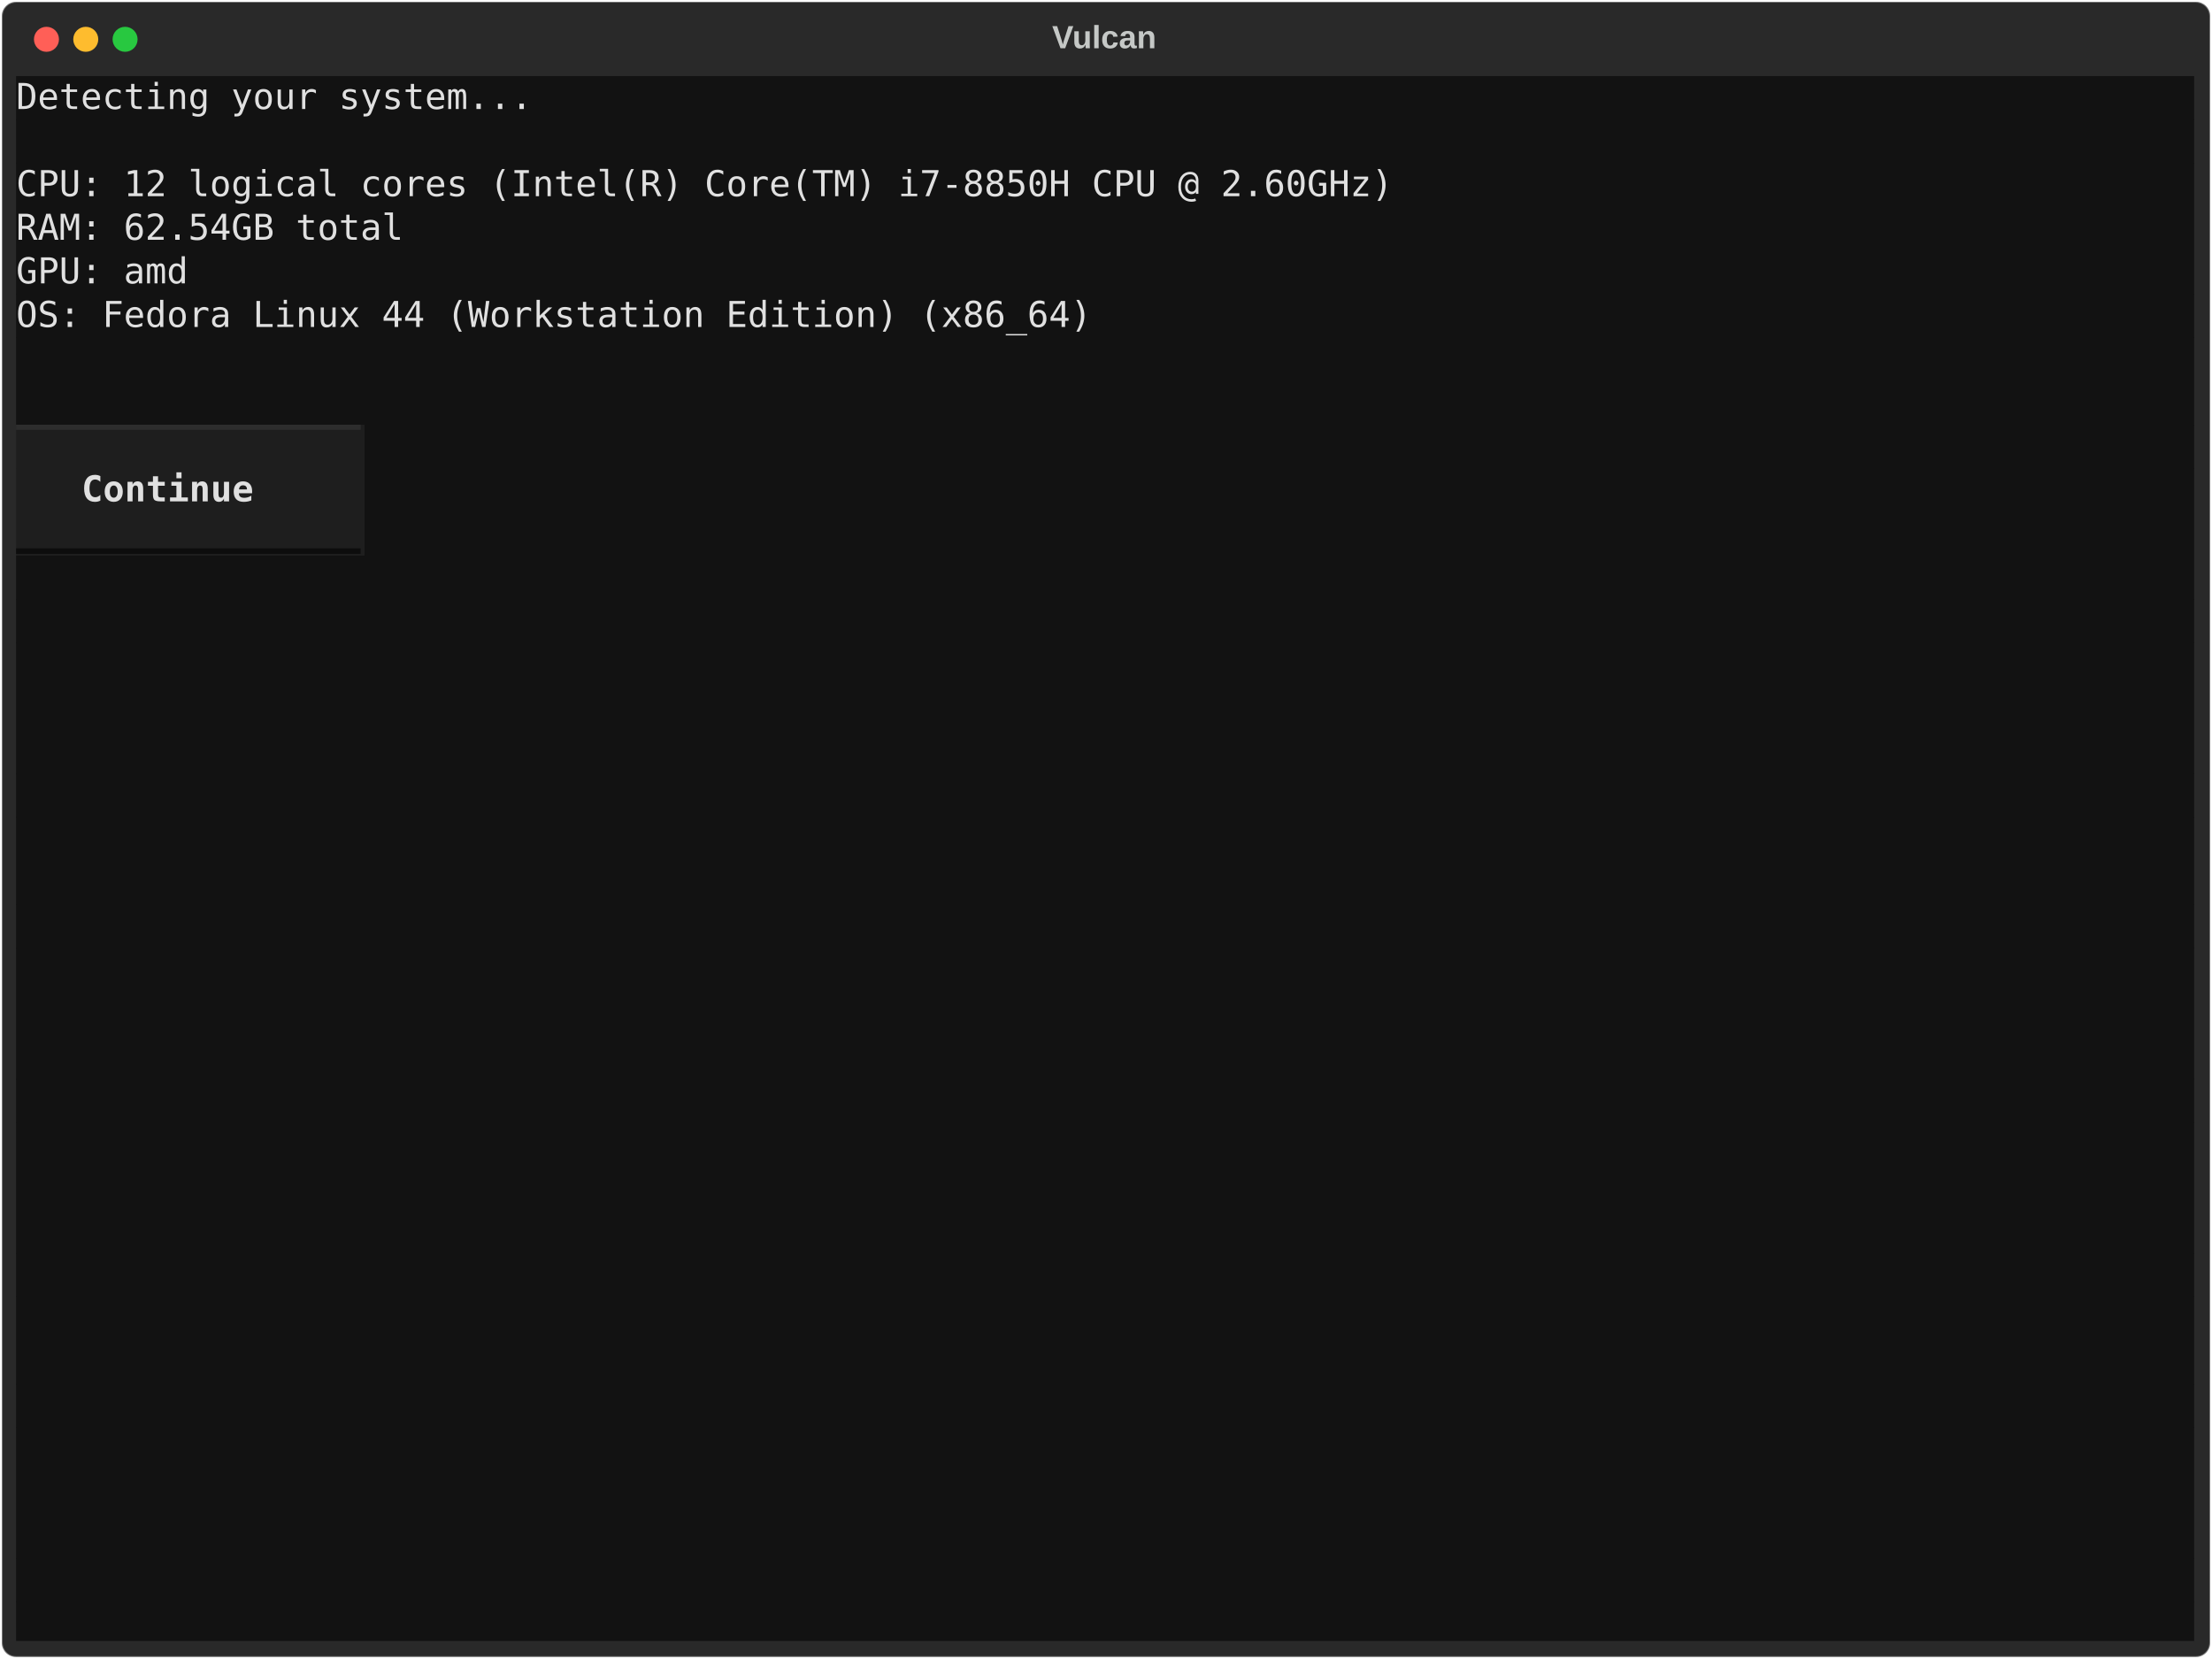
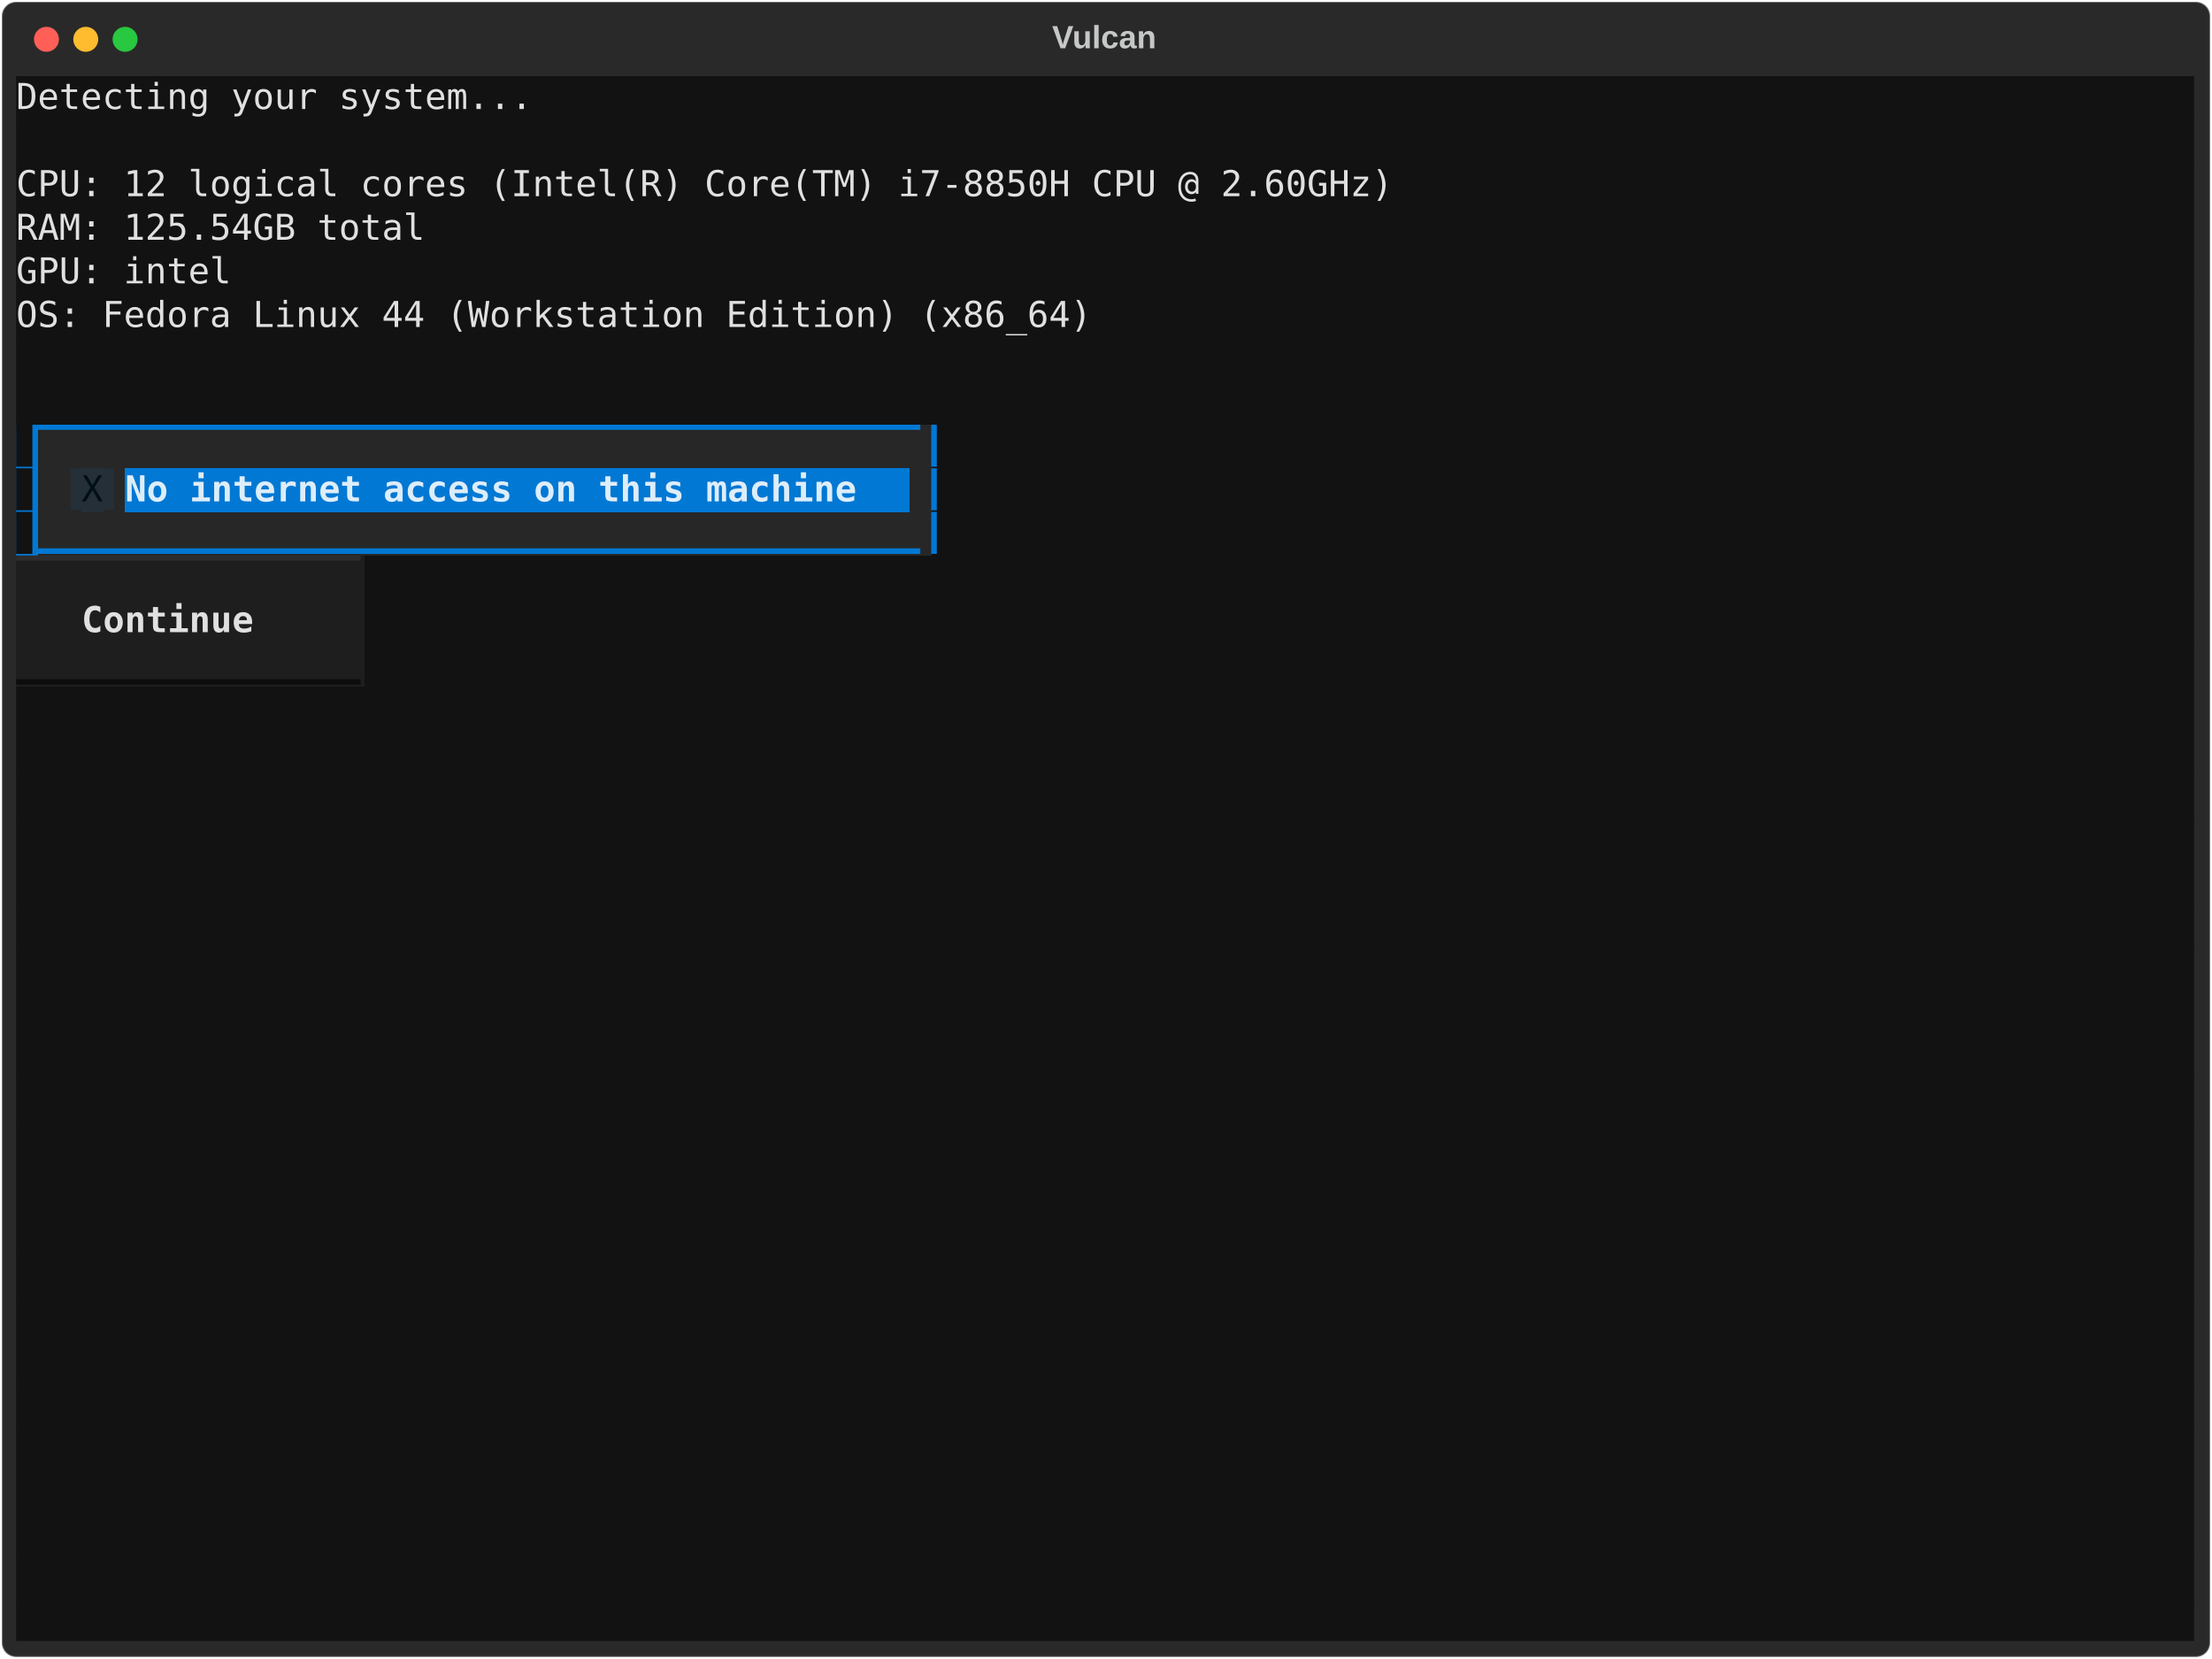
<svg xmlns="http://www.w3.org/2000/svg" class="rich-terminal" viewBox="0 0 1238 928.4">
  <style>

    @font-face {
        font-family: "Fira Code";
        src: local("FiraCode-Regular"),
                url("https://cdnjs.cloudflare.com/ajax/libs/firacode/6.2.0/woff2/FiraCode-Regular.woff2") format("woff2"),
                url("https://cdnjs.cloudflare.com/ajax/libs/firacode/6.2.0/woff/FiraCode-Regular.woff") format("woff");
        font-style: normal;
        font-weight: 400;
    }
    @font-face {
        font-family: "Fira Code";
        src: local("FiraCode-Bold"),
                url("https://cdnjs.cloudflare.com/ajax/libs/firacode/6.2.0/woff2/FiraCode-Bold.woff2") format("woff2"),
                url("https://cdnjs.cloudflare.com/ajax/libs/firacode/6.2.0/woff/FiraCode-Bold.woff") format("woff");
        font-style: bold;
        font-weight: 700;
    }

-     .terminal-2524359863-matrix {
+     .terminal-954332865-matrix {
        font-family: Fira Code, monospace;
        font-size: 20px;
        line-height: 24.4px;
        font-variant-east-asian: full-width;
    }

-     .terminal-2524359863-title {
+     .terminal-954332865-title {
        font-size: 18px;
        font-weight: bold;
        font-family: arial;
    }

-     .terminal-2524359863-r1 { fill: #e0e0e0 }
- .terminal-2524359863-r2 { fill: #c5c8c6 }
- .terminal-2524359863-r3 { fill: #2d2d2d }
- .terminal-2524359863-r4 { fill: #e0e0e0;font-weight: bold }
- .terminal-2524359863-r5 { fill: #0d0d0d }
+     .terminal-954332865-r1 { fill: #e0e0e0 }
+ .terminal-954332865-r2 { fill: #c5c8c6 }
+ .terminal-954332865-r3 { fill: #121212 }
+ .terminal-954332865-r4 { fill: #0178d4 }
+ .terminal-954332865-r5 { fill: #242f38 }
+ .terminal-954332865-r6 { fill: #000f18 }
+ .terminal-954332865-r7 { fill: #ddedf9;font-weight: bold }
+ .terminal-954332865-r8 { fill: #2d2d2d }
+ .terminal-954332865-r9 { fill: #e0e0e0;font-weight: bold }
+ .terminal-954332865-r10 { fill: #0d0d0d }
    </style>
  <defs>
-     <clipPath id="terminal-2524359863-clip-terminal">
+     <clipPath id="terminal-954332865-clip-terminal">
      <rect x="0" y="0" width="1219.0" height="877.4" />
    </clipPath>
-     <clipPath id="terminal-2524359863-line-0">
+     <clipPath id="terminal-954332865-line-0">
      <rect x="0" y="1.5" width="1220" height="24.65" />
    </clipPath>
-     <clipPath id="terminal-2524359863-line-1">
+     <clipPath id="terminal-954332865-line-1">
      <rect x="0" y="25.9" width="1220" height="24.65" />
    </clipPath>
-     <clipPath id="terminal-2524359863-line-2">
+     <clipPath id="terminal-954332865-line-2">
      <rect x="0" y="50.3" width="1220" height="24.65" />
    </clipPath>
-     <clipPath id="terminal-2524359863-line-3">
+     <clipPath id="terminal-954332865-line-3">
      <rect x="0" y="74.7" width="1220" height="24.65" />
    </clipPath>
-     <clipPath id="terminal-2524359863-line-4">
+     <clipPath id="terminal-954332865-line-4">
      <rect x="0" y="99.1" width="1220" height="24.65" />
    </clipPath>
-     <clipPath id="terminal-2524359863-line-5">
+     <clipPath id="terminal-954332865-line-5">
      <rect x="0" y="123.5" width="1220" height="24.65" />
    </clipPath>
-     <clipPath id="terminal-2524359863-line-6">
+     <clipPath id="terminal-954332865-line-6">
      <rect x="0" y="147.9" width="1220" height="24.65" />
    </clipPath>
-     <clipPath id="terminal-2524359863-line-7">
+     <clipPath id="terminal-954332865-line-7">
      <rect x="0" y="172.3" width="1220" height="24.65" />
    </clipPath>
-     <clipPath id="terminal-2524359863-line-8">
+     <clipPath id="terminal-954332865-line-8">
      <rect x="0" y="196.7" width="1220" height="24.65" />
    </clipPath>
-     <clipPath id="terminal-2524359863-line-9">
+     <clipPath id="terminal-954332865-line-9">
      <rect x="0" y="221.1" width="1220" height="24.65" />
    </clipPath>
-     <clipPath id="terminal-2524359863-line-10">
+     <clipPath id="terminal-954332865-line-10">
      <rect x="0" y="245.5" width="1220" height="24.65" />
    </clipPath>
-     <clipPath id="terminal-2524359863-line-11">
+     <clipPath id="terminal-954332865-line-11">
      <rect x="0" y="269.9" width="1220" height="24.65" />
    </clipPath>
-     <clipPath id="terminal-2524359863-line-12">
+     <clipPath id="terminal-954332865-line-12">
      <rect x="0" y="294.3" width="1220" height="24.65" />
    </clipPath>
-     <clipPath id="terminal-2524359863-line-13">
+     <clipPath id="terminal-954332865-line-13">
      <rect x="0" y="318.7" width="1220" height="24.65" />
    </clipPath>
-     <clipPath id="terminal-2524359863-line-14">
+     <clipPath id="terminal-954332865-line-14">
      <rect x="0" y="343.1" width="1220" height="24.65" />
    </clipPath>
-     <clipPath id="terminal-2524359863-line-15">
+     <clipPath id="terminal-954332865-line-15">
      <rect x="0" y="367.5" width="1220" height="24.65" />
    </clipPath>
-     <clipPath id="terminal-2524359863-line-16">
+     <clipPath id="terminal-954332865-line-16">
      <rect x="0" y="391.9" width="1220" height="24.65" />
    </clipPath>
-     <clipPath id="terminal-2524359863-line-17">
+     <clipPath id="terminal-954332865-line-17">
      <rect x="0" y="416.3" width="1220" height="24.65" />
    </clipPath>
-     <clipPath id="terminal-2524359863-line-18">
+     <clipPath id="terminal-954332865-line-18">
      <rect x="0" y="440.7" width="1220" height="24.65" />
    </clipPath>
-     <clipPath id="terminal-2524359863-line-19">
+     <clipPath id="terminal-954332865-line-19">
      <rect x="0" y="465.1" width="1220" height="24.65" />
    </clipPath>
-     <clipPath id="terminal-2524359863-line-20">
+     <clipPath id="terminal-954332865-line-20">
      <rect x="0" y="489.5" width="1220" height="24.65" />
    </clipPath>
-     <clipPath id="terminal-2524359863-line-21">
+     <clipPath id="terminal-954332865-line-21">
      <rect x="0" y="513.9" width="1220" height="24.65" />
    </clipPath>
-     <clipPath id="terminal-2524359863-line-22">
+     <clipPath id="terminal-954332865-line-22">
      <rect x="0" y="538.3" width="1220" height="24.65" />
    </clipPath>
-     <clipPath id="terminal-2524359863-line-23">
+     <clipPath id="terminal-954332865-line-23">
      <rect x="0" y="562.7" width="1220" height="24.65" />
    </clipPath>
-     <clipPath id="terminal-2524359863-line-24">
+     <clipPath id="terminal-954332865-line-24">
      <rect x="0" y="587.1" width="1220" height="24.65" />
    </clipPath>
-     <clipPath id="terminal-2524359863-line-25">
+     <clipPath id="terminal-954332865-line-25">
      <rect x="0" y="611.5" width="1220" height="24.65" />
    </clipPath>
-     <clipPath id="terminal-2524359863-line-26">
+     <clipPath id="terminal-954332865-line-26">
      <rect x="0" y="635.9" width="1220" height="24.65" />
    </clipPath>
-     <clipPath id="terminal-2524359863-line-27">
+     <clipPath id="terminal-954332865-line-27">
      <rect x="0" y="660.3" width="1220" height="24.65" />
    </clipPath>
-     <clipPath id="terminal-2524359863-line-28">
+     <clipPath id="terminal-954332865-line-28">
      <rect x="0" y="684.7" width="1220" height="24.65" />
    </clipPath>
-     <clipPath id="terminal-2524359863-line-29">
+     <clipPath id="terminal-954332865-line-29">
      <rect x="0" y="709.1" width="1220" height="24.65" />
    </clipPath>
-     <clipPath id="terminal-2524359863-line-30">
+     <clipPath id="terminal-954332865-line-30">
      <rect x="0" y="733.5" width="1220" height="24.65" />
    </clipPath>
-     <clipPath id="terminal-2524359863-line-31">
+     <clipPath id="terminal-954332865-line-31">
      <rect x="0" y="757.9" width="1220" height="24.65" />
    </clipPath>
-     <clipPath id="terminal-2524359863-line-32">
+     <clipPath id="terminal-954332865-line-32">
      <rect x="0" y="782.3" width="1220" height="24.65" />
    </clipPath>
-     <clipPath id="terminal-2524359863-line-33">
+     <clipPath id="terminal-954332865-line-33">
      <rect x="0" y="806.7" width="1220" height="24.65" />
    </clipPath>
-     <clipPath id="terminal-2524359863-line-34">
+     <clipPath id="terminal-954332865-line-34">
      <rect x="0" y="831.1" width="1220" height="24.65" />
    </clipPath>
  </defs>
  <rect fill="#292929" stroke="rgba(255,255,255,0.35)" stroke-width="1" x="1" y="1" width="1236" height="926.4" rx="8" />
-   <text class="terminal-2524359863-title" fill="#c5c8c6" text-anchor="middle" x="618" y="27">Vulcan</text>
+   <text class="terminal-954332865-title" fill="#c5c8c6" text-anchor="middle" x="618" y="27">Vulcan</text>
  <g transform="translate(26,22)">
    <circle cx="0" cy="0" r="7" fill="#ff5f57" />
    <circle cx="22" cy="0" r="7" fill="#febc2e" />
    <circle cx="44" cy="0" r="7" fill="#28c840" />
  </g>
-   <g transform="translate(9, 41)" clip-path="url(#terminal-2524359863-clip-terminal)">
+   <g transform="translate(9, 41)" clip-path="url(#terminal-954332865-clip-terminal)">
    <rect fill="#121212" x="0" y="1.5" width="292.8" height="24.65" shape-rendering="crispEdges" />
    <rect fill="#121212" x="292.8" y="1.5" width="927.2" height="24.65" shape-rendering="crispEdges" />
    <rect fill="#121212" x="0" y="25.9" width="1220" height="24.65" shape-rendering="crispEdges" />
    <rect fill="#121212" x="0" y="50.3" width="780.8" height="24.65" shape-rendering="crispEdges" />
    <rect fill="#121212" x="780.8" y="50.3" width="439.2" height="24.65" shape-rendering="crispEdges" />
-     <rect fill="#121212" x="0" y="74.7" width="219.6" height="24.65" shape-rendering="crispEdges" />
-     <rect fill="#121212" x="219.6" y="74.7" width="1000.4" height="24.65" shape-rendering="crispEdges" />
-     <rect fill="#121212" x="0" y="99.1" width="97.6" height="24.65" shape-rendering="crispEdges" />
-     <rect fill="#121212" x="97.6" y="99.1" width="1122.4" height="24.65" shape-rendering="crispEdges" />
+     <rect fill="#121212" x="0" y="74.7" width="231.8" height="24.65" shape-rendering="crispEdges" />
+     <rect fill="#121212" x="231.8" y="74.7" width="988.2" height="24.65" shape-rendering="crispEdges" />
+     <rect fill="#121212" x="0" y="99.1" width="122" height="24.65" shape-rendering="crispEdges" />
+     <rect fill="#121212" x="122" y="99.1" width="1098" height="24.65" shape-rendering="crispEdges" />
    <rect fill="#121212" x="0" y="123.5" width="610" height="24.65" shape-rendering="crispEdges" />
    <rect fill="#121212" x="610" y="123.5" width="610" height="24.65" shape-rendering="crispEdges" />
    <rect fill="#121212" x="0" y="147.9" width="1220" height="24.65" shape-rendering="crispEdges" />
    <rect fill="#121212" x="0" y="172.3" width="0" height="24.65" shape-rendering="crispEdges" />
    <rect fill="#121212" x="0" y="172.3" width="1220" height="24.65" shape-rendering="crispEdges" />
-     <rect fill="#1e1e1e" x="0" y="196.7" width="195.2" height="24.65" shape-rendering="crispEdges" />
-     <rect fill="#121212" x="195.2" y="196.7" width="1024.8" height="24.65" shape-rendering="crispEdges" />
-     <rect fill="#1e1e1e" x="0" y="221.1" width="36.6" height="24.65" shape-rendering="crispEdges" />
-     <rect fill="#1e1e1e" x="36.6" y="221.1" width="122" height="24.65" shape-rendering="crispEdges" />
-     <rect fill="#1e1e1e" x="158.6" y="221.1" width="36.6" height="24.65" shape-rendering="crispEdges" />
-     <rect fill="#121212" x="195.2" y="221.1" width="1024.8" height="24.65" shape-rendering="crispEdges" />
-     <rect fill="#1e1e1e" x="0" y="245.5" width="195.2" height="24.65" shape-rendering="crispEdges" />
-     <rect fill="#121212" x="195.2" y="245.5" width="1024.8" height="24.65" shape-rendering="crispEdges" />
-     <rect fill="#121212" x="0" y="269.9" width="1220" height="24.65" shape-rendering="crispEdges" />
-     <rect fill="#121212" x="0" y="294.3" width="1220" height="24.65" shape-rendering="crispEdges" />
-     <rect fill="#121212" x="0" y="318.7" width="1220" height="24.65" shape-rendering="crispEdges" />
+     <rect fill="#0178d4" x="0" y="196.7" width="12.2" height="24.65" shape-rendering="crispEdges" />
+     <rect fill="#272727" x="12.2" y="196.7" width="500.2" height="24.65" shape-rendering="crispEdges" />
+     <rect fill="#121212" x="512.4" y="196.7" width="12.2" height="24.65" shape-rendering="crispEdges" />
+     <rect fill="#121212" x="524.6" y="196.7" width="695.4" height="24.65" shape-rendering="crispEdges" />
+     <rect fill="#0178d4" x="0" y="221.1" width="12.2" height="24.65" shape-rendering="crispEdges" />
+     <rect fill="#272727" x="12.2" y="221.1" width="12.2" height="24.65" shape-rendering="crispEdges" />
+     <rect fill="#272727" x="24.4" y="221.1" width="12.2" height="24.65" shape-rendering="crispEdges" />
+     <rect fill="#242f38" x="36.6" y="221.1" width="12.2" height="24.65" shape-rendering="crispEdges" />
+     <rect fill="#272727" x="48.8" y="221.1" width="12.2" height="24.65" shape-rendering="crispEdges" />
+     <rect fill="#0178d4" x="61" y="221.1" width="439.2" height="24.65" shape-rendering="crispEdges" />
+     <rect fill="#272727" x="500.2" y="221.1" width="12.2" height="24.65" shape-rendering="crispEdges" />
+     <rect fill="#121212" x="512.4" y="221.1" width="12.2" height="24.65" shape-rendering="crispEdges" />
+     <rect fill="#121212" x="524.6" y="221.1" width="695.4" height="24.65" shape-rendering="crispEdges" />
+     <rect fill="#0178d4" x="0" y="245.5" width="12.2" height="24.65" shape-rendering="crispEdges" />
+     <rect fill="#272727" x="12.2" y="245.5" width="500.2" height="24.65" shape-rendering="crispEdges" />
+     <rect fill="#121212" x="512.4" y="245.5" width="12.2" height="24.65" shape-rendering="crispEdges" />
+     <rect fill="#121212" x="524.6" y="245.5" width="695.4" height="24.65" shape-rendering="crispEdges" />
+     <rect fill="#1e1e1e" x="0" y="269.9" width="195.2" height="24.65" shape-rendering="crispEdges" />
+     <rect fill="#121212" x="195.2" y="269.9" width="1024.8" height="24.65" shape-rendering="crispEdges" />
+     <rect fill="#1e1e1e" x="0" y="294.3" width="36.6" height="24.65" shape-rendering="crispEdges" />
+     <rect fill="#1e1e1e" x="36.6" y="294.3" width="122" height="24.65" shape-rendering="crispEdges" />
+     <rect fill="#1e1e1e" x="158.6" y="294.3" width="36.6" height="24.65" shape-rendering="crispEdges" />
+     <rect fill="#121212" x="195.2" y="294.3" width="1024.8" height="24.65" shape-rendering="crispEdges" />
+     <rect fill="#1e1e1e" x="0" y="318.7" width="195.2" height="24.65" shape-rendering="crispEdges" />
+     <rect fill="#121212" x="195.2" y="318.7" width="1024.8" height="24.65" shape-rendering="crispEdges" />
    <rect fill="#121212" x="0" y="343.1" width="1220" height="24.65" shape-rendering="crispEdges" />
    <rect fill="#121212" x="0" y="367.5" width="1220" height="24.65" shape-rendering="crispEdges" />
    <rect fill="#121212" x="0" y="391.9" width="1220" height="24.65" shape-rendering="crispEdges" />
    <rect fill="#121212" x="0" y="416.3" width="1220" height="24.65" shape-rendering="crispEdges" />
    <rect fill="#121212" x="0" y="440.7" width="1220" height="24.65" shape-rendering="crispEdges" />
    <rect fill="#121212" x="0" y="465.1" width="1220" height="24.65" shape-rendering="crispEdges" />
    <rect fill="#121212" x="0" y="489.5" width="1220" height="24.65" shape-rendering="crispEdges" />
    <rect fill="#121212" x="0" y="513.9" width="1220" height="24.65" shape-rendering="crispEdges" />
    <rect fill="#121212" x="0" y="538.3" width="1220" height="24.65" shape-rendering="crispEdges" />
    <rect fill="#121212" x="0" y="562.7" width="1220" height="24.65" shape-rendering="crispEdges" />
    <rect fill="#121212" x="0" y="587.1" width="1220" height="24.65" shape-rendering="crispEdges" />
    <rect fill="#121212" x="0" y="611.5" width="1220" height="24.65" shape-rendering="crispEdges" />
    <rect fill="#121212" x="0" y="635.9" width="1220" height="24.65" shape-rendering="crispEdges" />
    <rect fill="#121212" x="0" y="660.3" width="1220" height="24.65" shape-rendering="crispEdges" />
    <rect fill="#121212" x="0" y="684.7" width="1220" height="24.65" shape-rendering="crispEdges" />
    <rect fill="#121212" x="0" y="709.1" width="1220" height="24.65" shape-rendering="crispEdges" />
    <rect fill="#121212" x="0" y="733.5" width="1220" height="24.65" shape-rendering="crispEdges" />
    <rect fill="#121212" x="0" y="757.9" width="1220" height="24.65" shape-rendering="crispEdges" />
    <rect fill="#121212" x="0" y="782.3" width="1220" height="24.65" shape-rendering="crispEdges" />
    <rect fill="#121212" x="0" y="806.7" width="1220" height="24.65" shape-rendering="crispEdges" />
    <rect fill="#121212" x="0" y="831.1" width="1220" height="24.65" shape-rendering="crispEdges" />
    <rect fill="#121212" x="0" y="855.5" width="1220" height="24.65" shape-rendering="crispEdges" />
-     <g class="terminal-2524359863-matrix">
-       <text class="terminal-2524359863-r1" x="0" y="20" textLength="292.8" clip-path="url(#terminal-2524359863-line-0)">Detecting your system...</text>
-       <text class="terminal-2524359863-r2" x="1220" y="20" textLength="12.2" clip-path="url(#terminal-2524359863-line-0)">
- </text>
-       <text class="terminal-2524359863-r2" x="1220" y="44.4" textLength="12.2" clip-path="url(#terminal-2524359863-line-1)">
- </text>
-       <text class="terminal-2524359863-r1" x="0" y="68.8" textLength="780.8" clip-path="url(#terminal-2524359863-line-2)">CPU: 12 logical cores (Intel(R) Core(TM) i7-8850H CPU @ 2.60GHz)</text>
-       <text class="terminal-2524359863-r2" x="1220" y="68.8" textLength="12.2" clip-path="url(#terminal-2524359863-line-2)">
- </text>
-       <text class="terminal-2524359863-r1" x="0" y="93.2" textLength="219.6" clip-path="url(#terminal-2524359863-line-3)">RAM: 62.54GB total</text>
-       <text class="terminal-2524359863-r2" x="1220" y="93.2" textLength="12.2" clip-path="url(#terminal-2524359863-line-3)">
- </text>
-       <text class="terminal-2524359863-r1" x="0" y="117.6" textLength="97.6" clip-path="url(#terminal-2524359863-line-4)">GPU: amd</text>
-       <text class="terminal-2524359863-r2" x="1220" y="117.6" textLength="12.2" clip-path="url(#terminal-2524359863-line-4)">
- </text>
-       <text class="terminal-2524359863-r1" x="0" y="142" textLength="610" clip-path="url(#terminal-2524359863-line-5)">OS: Fedora Linux 44 (Workstation Edition) (x86_64)</text>
-       <text class="terminal-2524359863-r2" x="1220" y="142" textLength="12.2" clip-path="url(#terminal-2524359863-line-5)">
- </text>
-       <text class="terminal-2524359863-r2" x="1220" y="166.4" textLength="12.2" clip-path="url(#terminal-2524359863-line-6)">
- </text>
-       <text class="terminal-2524359863-r2" x="1220" y="190.8" textLength="12.2" clip-path="url(#terminal-2524359863-line-7)">
- </text>
-       <text class="terminal-2524359863-r3" x="0" y="215.2" textLength="195.2" clip-path="url(#terminal-2524359863-line-8)">▔▔▔▔▔▔▔▔▔▔▔▔▔▔▔▔</text>
-       <text class="terminal-2524359863-r2" x="1220" y="215.2" textLength="12.2" clip-path="url(#terminal-2524359863-line-8)">
- </text>
-       <text class="terminal-2524359863-r4" x="36.6" y="239.6" textLength="122" clip-path="url(#terminal-2524359863-line-9)"> Continue </text>
-       <text class="terminal-2524359863-r2" x="1220" y="239.6" textLength="12.2" clip-path="url(#terminal-2524359863-line-9)">
- </text>
-       <text class="terminal-2524359863-r5" x="0" y="264" textLength="195.2" clip-path="url(#terminal-2524359863-line-10)">▁▁▁▁▁▁▁▁▁▁▁▁▁▁▁▁</text>
-       <text class="terminal-2524359863-r2" x="1220" y="264" textLength="12.2" clip-path="url(#terminal-2524359863-line-10)">
- </text>
-       <text class="terminal-2524359863-r2" x="1220" y="288.4" textLength="12.2" clip-path="url(#terminal-2524359863-line-11)">
- </text>
-       <text class="terminal-2524359863-r2" x="1220" y="312.8" textLength="12.2" clip-path="url(#terminal-2524359863-line-12)">
- </text>
-       <text class="terminal-2524359863-r2" x="1220" y="337.2" textLength="12.2" clip-path="url(#terminal-2524359863-line-13)">
- </text>
-       <text class="terminal-2524359863-r2" x="1220" y="361.6" textLength="12.2" clip-path="url(#terminal-2524359863-line-14)">
- </text>
-       <text class="terminal-2524359863-r2" x="1220" y="386" textLength="12.2" clip-path="url(#terminal-2524359863-line-15)">
- </text>
-       <text class="terminal-2524359863-r2" x="1220" y="410.4" textLength="12.2" clip-path="url(#terminal-2524359863-line-16)">
- </text>
-       <text class="terminal-2524359863-r2" x="1220" y="434.8" textLength="12.2" clip-path="url(#terminal-2524359863-line-17)">
- </text>
-       <text class="terminal-2524359863-r2" x="1220" y="459.2" textLength="12.2" clip-path="url(#terminal-2524359863-line-18)">
- </text>
-       <text class="terminal-2524359863-r2" x="1220" y="483.6" textLength="12.2" clip-path="url(#terminal-2524359863-line-19)">
- </text>
-       <text class="terminal-2524359863-r2" x="1220" y="508" textLength="12.2" clip-path="url(#terminal-2524359863-line-20)">
- </text>
-       <text class="terminal-2524359863-r2" x="1220" y="532.4" textLength="12.2" clip-path="url(#terminal-2524359863-line-21)">
- </text>
-       <text class="terminal-2524359863-r2" x="1220" y="556.8" textLength="12.2" clip-path="url(#terminal-2524359863-line-22)">
- </text>
-       <text class="terminal-2524359863-r2" x="1220" y="581.2" textLength="12.2" clip-path="url(#terminal-2524359863-line-23)">
- </text>
-       <text class="terminal-2524359863-r2" x="1220" y="605.6" textLength="12.2" clip-path="url(#terminal-2524359863-line-24)">
- </text>
-       <text class="terminal-2524359863-r2" x="1220" y="630" textLength="12.2" clip-path="url(#terminal-2524359863-line-25)">
- </text>
-       <text class="terminal-2524359863-r2" x="1220" y="654.4" textLength="12.2" clip-path="url(#terminal-2524359863-line-26)">
- </text>
-       <text class="terminal-2524359863-r2" x="1220" y="678.8" textLength="12.2" clip-path="url(#terminal-2524359863-line-27)">
- </text>
-       <text class="terminal-2524359863-r2" x="1220" y="703.2" textLength="12.2" clip-path="url(#terminal-2524359863-line-28)">
- </text>
-       <text class="terminal-2524359863-r2" x="1220" y="727.6" textLength="12.2" clip-path="url(#terminal-2524359863-line-29)">
- </text>
-       <text class="terminal-2524359863-r2" x="1220" y="752" textLength="12.2" clip-path="url(#terminal-2524359863-line-30)">
- </text>
-       <text class="terminal-2524359863-r2" x="1220" y="776.4" textLength="12.2" clip-path="url(#terminal-2524359863-line-31)">
- </text>
-       <text class="terminal-2524359863-r2" x="1220" y="800.8" textLength="12.2" clip-path="url(#terminal-2524359863-line-32)">
- </text>
-       <text class="terminal-2524359863-r2" x="1220" y="825.2" textLength="12.2" clip-path="url(#terminal-2524359863-line-33)">
- </text>
-       <text class="terminal-2524359863-r2" x="1220" y="849.6" textLength="12.2" clip-path="url(#terminal-2524359863-line-34)">
+     <g class="terminal-954332865-matrix">
+       <text class="terminal-954332865-r1" x="0" y="20" textLength="292.8" clip-path="url(#terminal-954332865-line-0)">Detecting your system...</text>
+       <text class="terminal-954332865-r2" x="1220" y="20" textLength="12.2" clip-path="url(#terminal-954332865-line-0)">
+ </text>
+       <text class="terminal-954332865-r2" x="1220" y="44.4" textLength="12.2" clip-path="url(#terminal-954332865-line-1)">
+ </text>
+       <text class="terminal-954332865-r1" x="0" y="68.8" textLength="780.8" clip-path="url(#terminal-954332865-line-2)">CPU: 12 logical cores (Intel(R) Core(TM) i7-8850H CPU @ 2.60GHz)</text>
+       <text class="terminal-954332865-r2" x="1220" y="68.8" textLength="12.2" clip-path="url(#terminal-954332865-line-2)">
+ </text>
+       <text class="terminal-954332865-r1" x="0" y="93.2" textLength="231.8" clip-path="url(#terminal-954332865-line-3)">RAM: 125.54GB total</text>
+       <text class="terminal-954332865-r2" x="1220" y="93.2" textLength="12.2" clip-path="url(#terminal-954332865-line-3)">
+ </text>
+       <text class="terminal-954332865-r1" x="0" y="117.6" textLength="122" clip-path="url(#terminal-954332865-line-4)">GPU: intel</text>
+       <text class="terminal-954332865-r2" x="1220" y="117.6" textLength="12.2" clip-path="url(#terminal-954332865-line-4)">
+ </text>
+       <text class="terminal-954332865-r1" x="0" y="142" textLength="610" clip-path="url(#terminal-954332865-line-5)">OS: Fedora Linux 44 (Workstation Edition) (x86_64)</text>
+       <text class="terminal-954332865-r2" x="1220" y="142" textLength="12.2" clip-path="url(#terminal-954332865-line-5)">
+ </text>
+       <text class="terminal-954332865-r2" x="1220" y="166.4" textLength="12.2" clip-path="url(#terminal-954332865-line-6)">
+ </text>
+       <text class="terminal-954332865-r2" x="1220" y="190.8" textLength="12.2" clip-path="url(#terminal-954332865-line-7)">
+ </text>
+       <text class="terminal-954332865-r3" x="0" y="215.2" textLength="12.2" clip-path="url(#terminal-954332865-line-8)">▊</text>
+       <text class="terminal-954332865-r4" x="12.2" y="215.2" textLength="500.2" clip-path="url(#terminal-954332865-line-8)">▔▔▔▔▔▔▔▔▔▔▔▔▔▔▔▔▔▔▔▔▔▔▔▔▔▔▔▔▔▔▔▔▔▔▔▔▔▔▔▔▔</text>
+       <text class="terminal-954332865-r4" x="512.4" y="215.2" textLength="12.2" clip-path="url(#terminal-954332865-line-8)">▎</text>
+       <text class="terminal-954332865-r2" x="1220" y="215.2" textLength="12.2" clip-path="url(#terminal-954332865-line-8)">
+ </text>
+       <text class="terminal-954332865-r3" x="0" y="239.6" textLength="12.2" clip-path="url(#terminal-954332865-line-9)">▊</text>
+       <text class="terminal-954332865-r5" x="24.4" y="239.6" textLength="12.2" clip-path="url(#terminal-954332865-line-9)">▐</text>
+       <text class="terminal-954332865-r6" x="36.6" y="239.6" textLength="12.2" clip-path="url(#terminal-954332865-line-9)">X</text>
+       <text class="terminal-954332865-r5" x="48.8" y="239.6" textLength="12.2" clip-path="url(#terminal-954332865-line-9)">▌</text>
+       <text class="terminal-954332865-r7" x="61" y="239.6" textLength="439.2" clip-path="url(#terminal-954332865-line-9)"> No internet access on this machine </text>
+       <text class="terminal-954332865-r4" x="512.4" y="239.6" textLength="12.2" clip-path="url(#terminal-954332865-line-9)">▎</text>
+       <text class="terminal-954332865-r2" x="1220" y="239.6" textLength="12.2" clip-path="url(#terminal-954332865-line-9)">
+ </text>
+       <text class="terminal-954332865-r3" x="0" y="264" textLength="12.2" clip-path="url(#terminal-954332865-line-10)">▊</text>
+       <text class="terminal-954332865-r4" x="12.2" y="264" textLength="500.2" clip-path="url(#terminal-954332865-line-10)">▁▁▁▁▁▁▁▁▁▁▁▁▁▁▁▁▁▁▁▁▁▁▁▁▁▁▁▁▁▁▁▁▁▁▁▁▁▁▁▁▁</text>
+       <text class="terminal-954332865-r4" x="512.4" y="264" textLength="12.2" clip-path="url(#terminal-954332865-line-10)">▎</text>
+       <text class="terminal-954332865-r2" x="1220" y="264" textLength="12.2" clip-path="url(#terminal-954332865-line-10)">
+ </text>
+       <text class="terminal-954332865-r8" x="0" y="288.4" textLength="195.2" clip-path="url(#terminal-954332865-line-11)">▔▔▔▔▔▔▔▔▔▔▔▔▔▔▔▔</text>
+       <text class="terminal-954332865-r2" x="1220" y="288.4" textLength="12.2" clip-path="url(#terminal-954332865-line-11)">
+ </text>
+       <text class="terminal-954332865-r9" x="36.6" y="312.8" textLength="122" clip-path="url(#terminal-954332865-line-12)"> Continue </text>
+       <text class="terminal-954332865-r2" x="1220" y="312.8" textLength="12.2" clip-path="url(#terminal-954332865-line-12)">
+ </text>
+       <text class="terminal-954332865-r10" x="0" y="337.2" textLength="195.2" clip-path="url(#terminal-954332865-line-13)">▁▁▁▁▁▁▁▁▁▁▁▁▁▁▁▁</text>
+       <text class="terminal-954332865-r2" x="1220" y="337.2" textLength="12.2" clip-path="url(#terminal-954332865-line-13)">
+ </text>
+       <text class="terminal-954332865-r2" x="1220" y="361.6" textLength="12.2" clip-path="url(#terminal-954332865-line-14)">
+ </text>
+       <text class="terminal-954332865-r2" x="1220" y="386" textLength="12.2" clip-path="url(#terminal-954332865-line-15)">
+ </text>
+       <text class="terminal-954332865-r2" x="1220" y="410.4" textLength="12.2" clip-path="url(#terminal-954332865-line-16)">
+ </text>
+       <text class="terminal-954332865-r2" x="1220" y="434.8" textLength="12.2" clip-path="url(#terminal-954332865-line-17)">
+ </text>
+       <text class="terminal-954332865-r2" x="1220" y="459.2" textLength="12.2" clip-path="url(#terminal-954332865-line-18)">
+ </text>
+       <text class="terminal-954332865-r2" x="1220" y="483.6" textLength="12.2" clip-path="url(#terminal-954332865-line-19)">
+ </text>
+       <text class="terminal-954332865-r2" x="1220" y="508" textLength="12.2" clip-path="url(#terminal-954332865-line-20)">
+ </text>
+       <text class="terminal-954332865-r2" x="1220" y="532.4" textLength="12.2" clip-path="url(#terminal-954332865-line-21)">
+ </text>
+       <text class="terminal-954332865-r2" x="1220" y="556.8" textLength="12.2" clip-path="url(#terminal-954332865-line-22)">
+ </text>
+       <text class="terminal-954332865-r2" x="1220" y="581.2" textLength="12.2" clip-path="url(#terminal-954332865-line-23)">
+ </text>
+       <text class="terminal-954332865-r2" x="1220" y="605.6" textLength="12.2" clip-path="url(#terminal-954332865-line-24)">
+ </text>
+       <text class="terminal-954332865-r2" x="1220" y="630" textLength="12.2" clip-path="url(#terminal-954332865-line-25)">
+ </text>
+       <text class="terminal-954332865-r2" x="1220" y="654.4" textLength="12.2" clip-path="url(#terminal-954332865-line-26)">
+ </text>
+       <text class="terminal-954332865-r2" x="1220" y="678.8" textLength="12.2" clip-path="url(#terminal-954332865-line-27)">
+ </text>
+       <text class="terminal-954332865-r2" x="1220" y="703.2" textLength="12.2" clip-path="url(#terminal-954332865-line-28)">
+ </text>
+       <text class="terminal-954332865-r2" x="1220" y="727.6" textLength="12.2" clip-path="url(#terminal-954332865-line-29)">
+ </text>
+       <text class="terminal-954332865-r2" x="1220" y="752" textLength="12.2" clip-path="url(#terminal-954332865-line-30)">
+ </text>
+       <text class="terminal-954332865-r2" x="1220" y="776.4" textLength="12.2" clip-path="url(#terminal-954332865-line-31)">
+ </text>
+       <text class="terminal-954332865-r2" x="1220" y="800.8" textLength="12.2" clip-path="url(#terminal-954332865-line-32)">
+ </text>
+       <text class="terminal-954332865-r2" x="1220" y="825.2" textLength="12.2" clip-path="url(#terminal-954332865-line-33)">
+ </text>
+       <text class="terminal-954332865-r2" x="1220" y="849.6" textLength="12.2" clip-path="url(#terminal-954332865-line-34)">
</text>
    </g>
  </g>
</svg>
